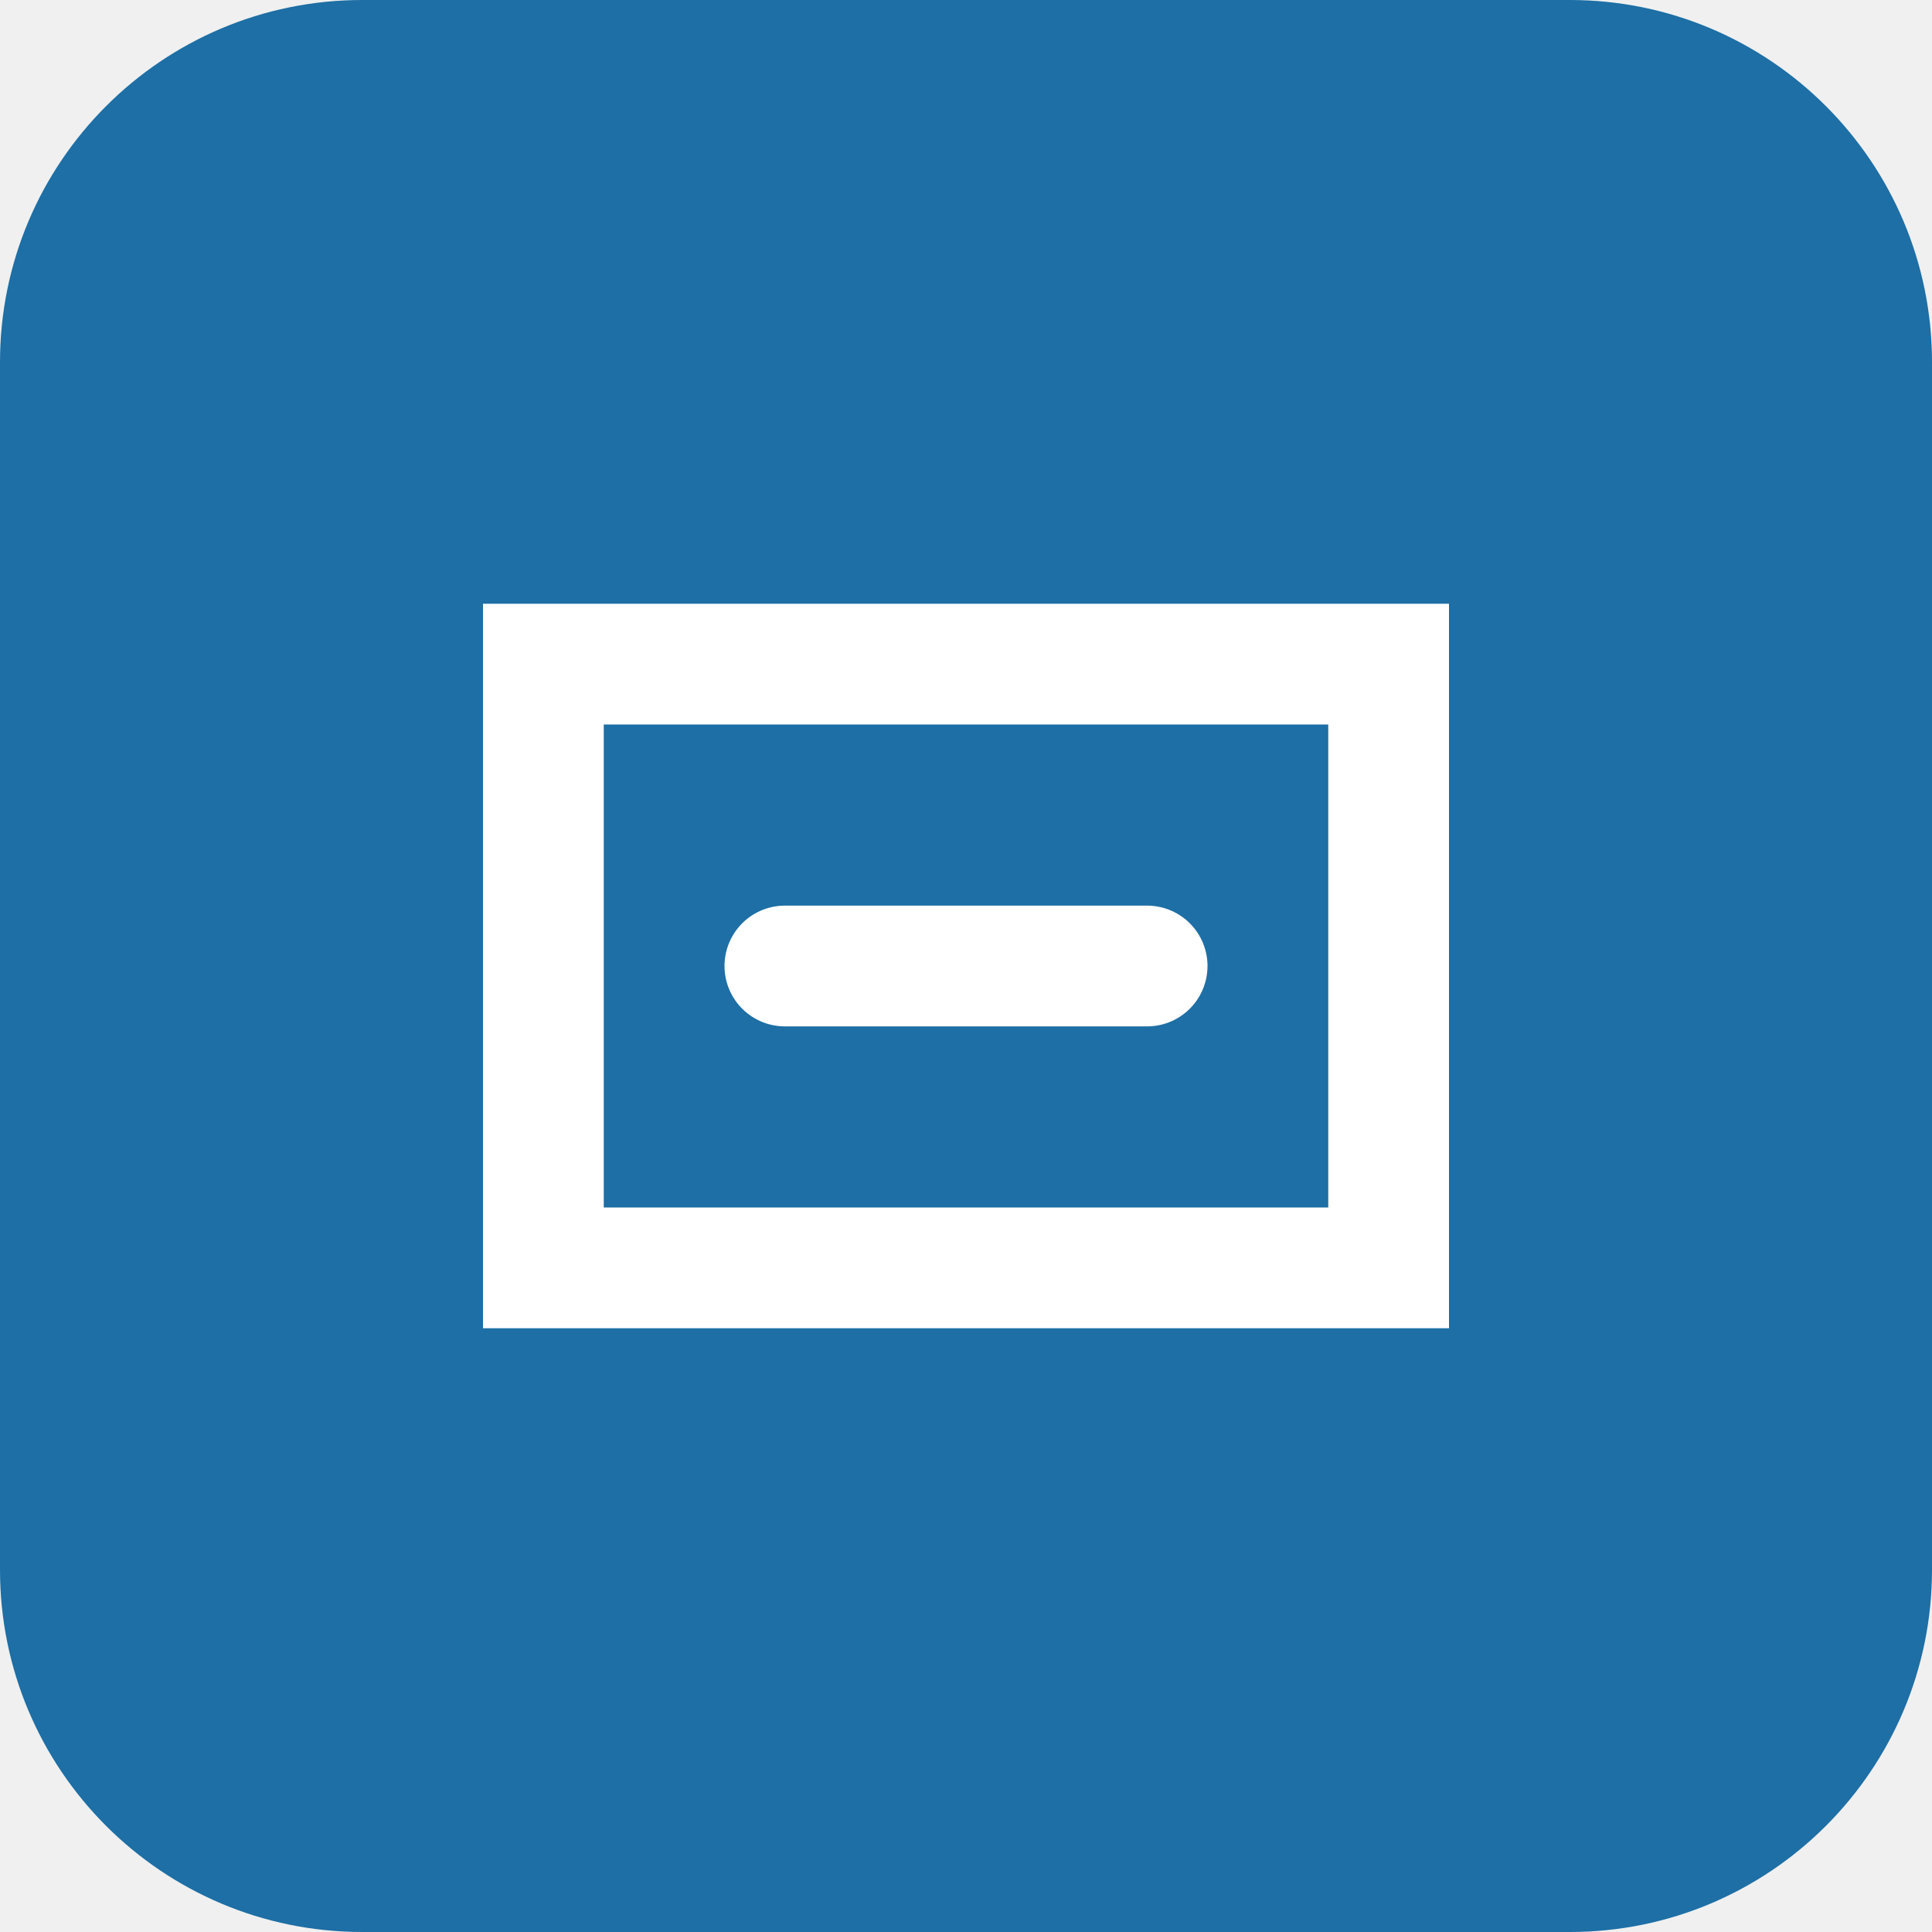
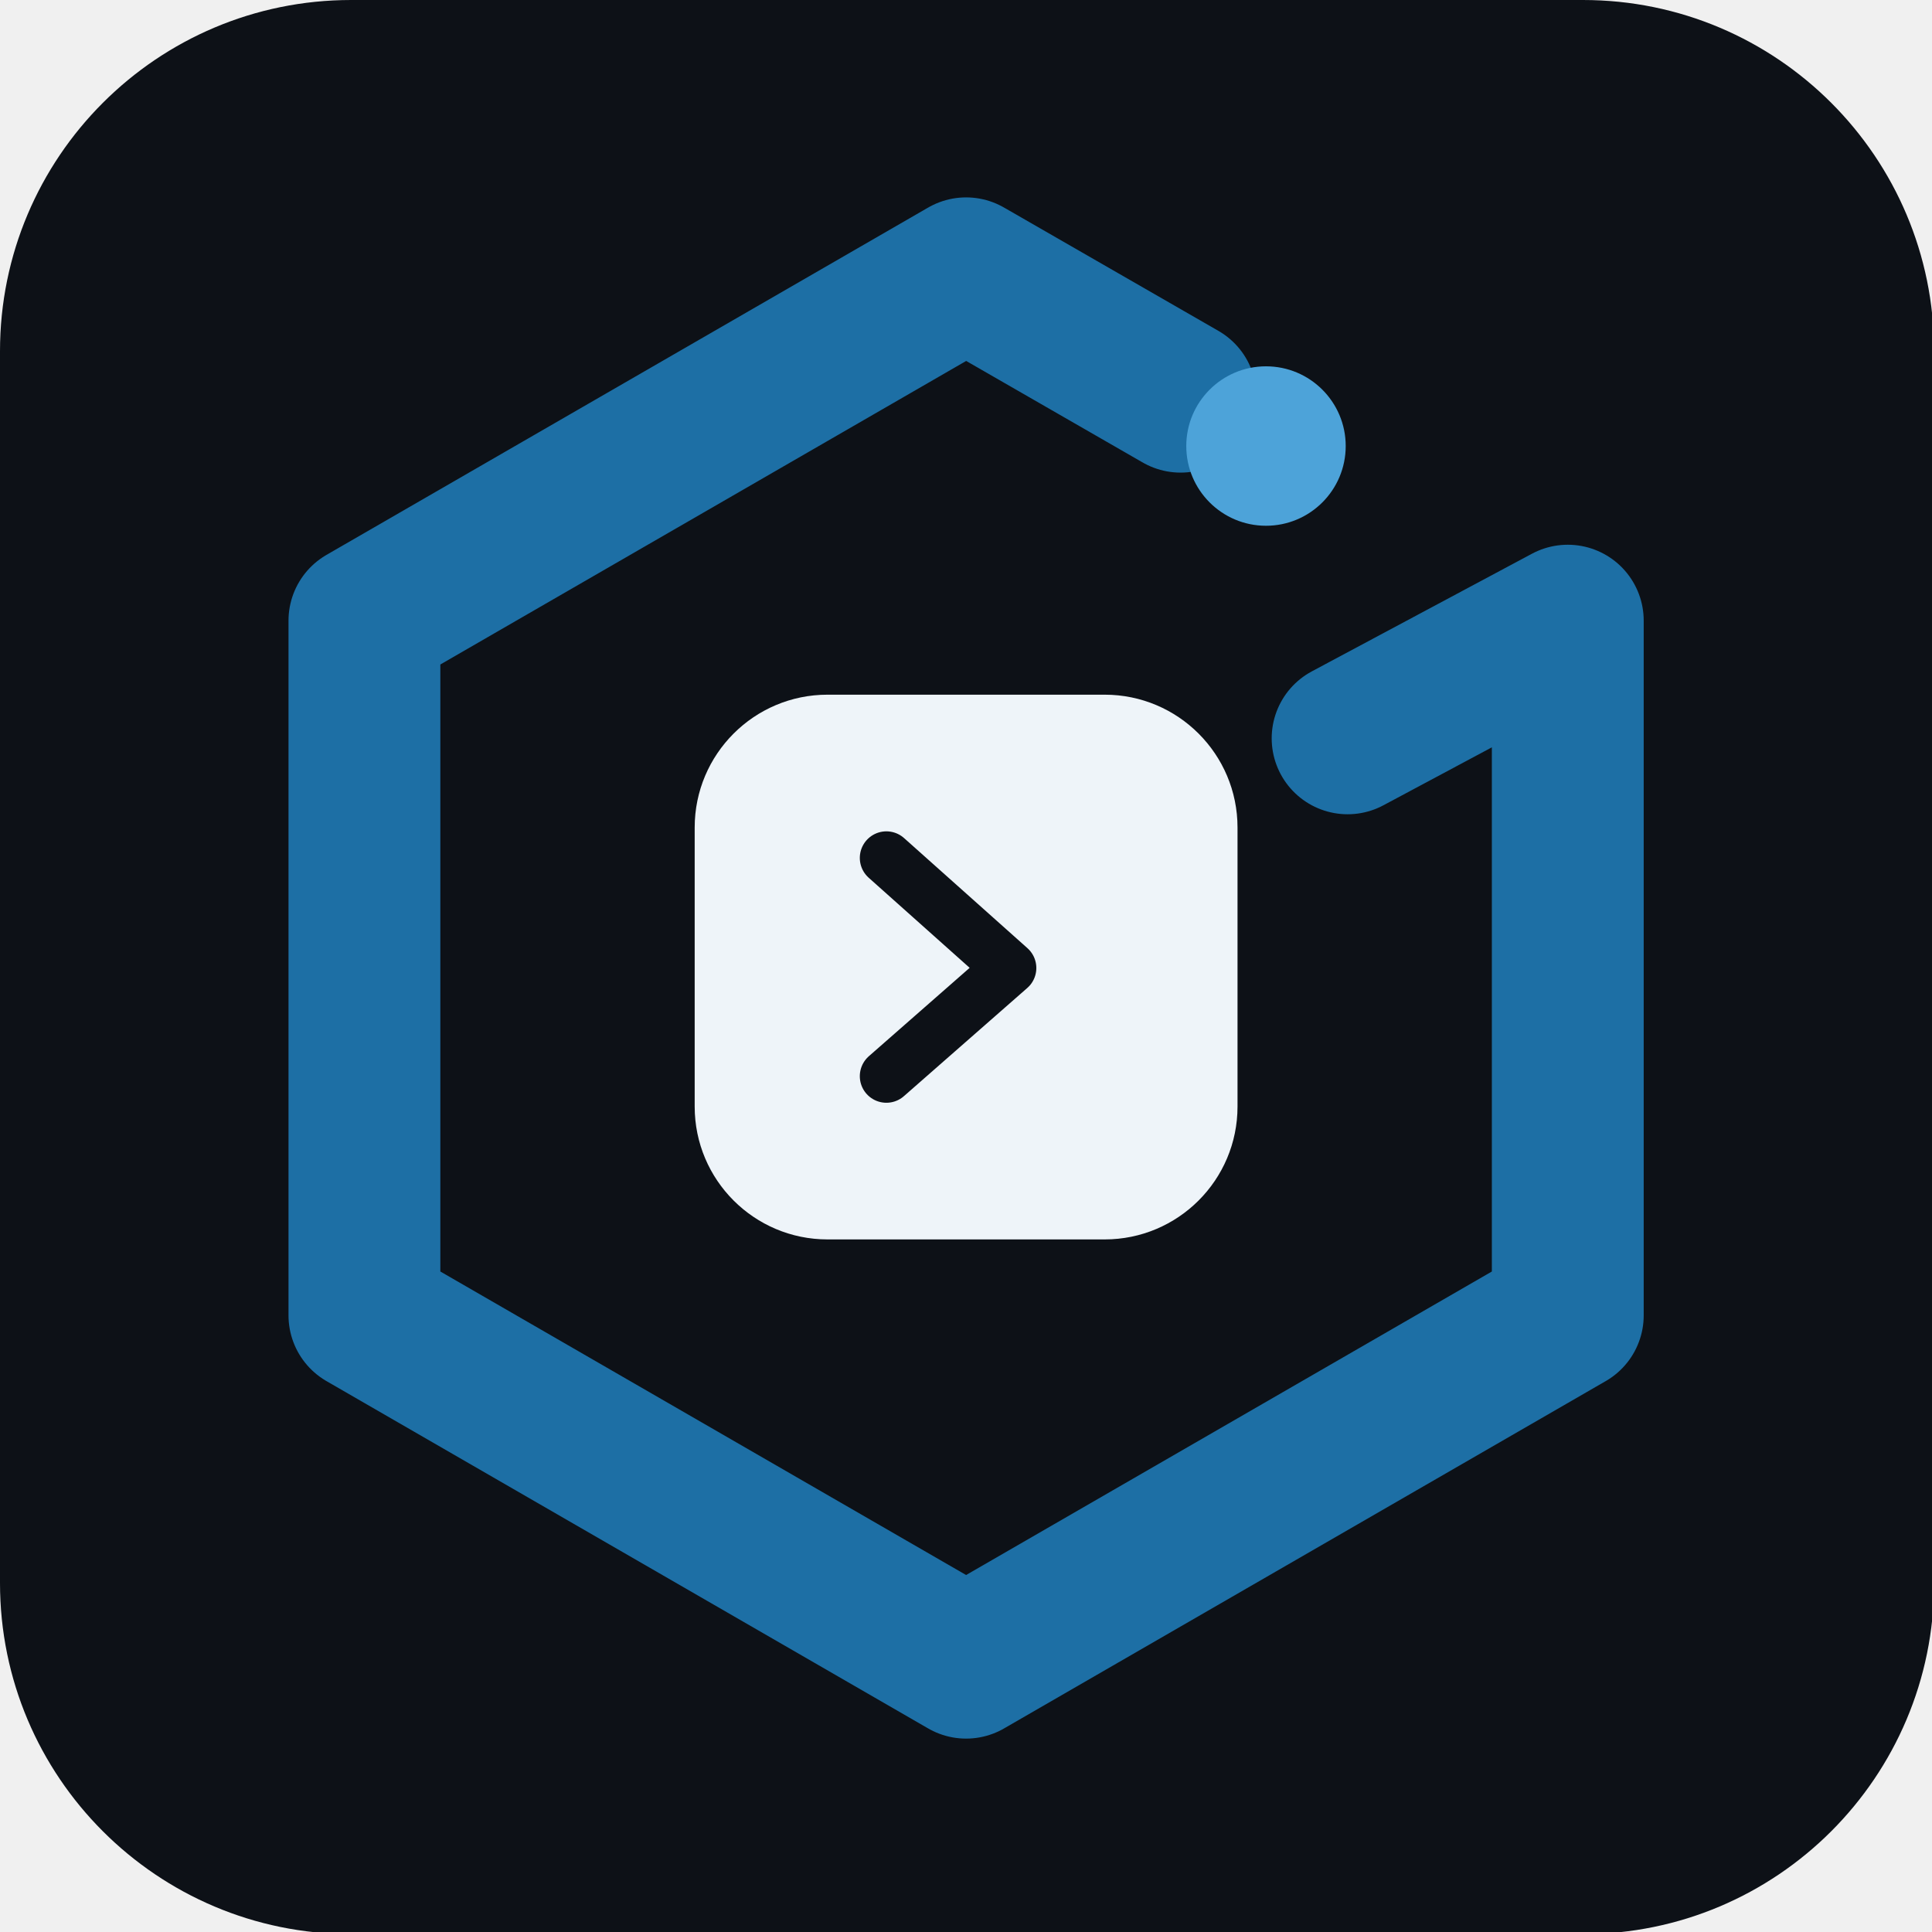
- <svg xmlns="http://www.w3.org/2000/svg" viewBox="0 0 64 64">
-   <rect width="64" height="64" rx="12" fill="#1d6fa5" />
-   <path d="M18 22h28v20H18z" fill="none" stroke="#fff" stroke-width="4" />
-   <path d="M26 32h12" stroke="#fff" stroke-width="4" stroke-linecap="round" />
+ <svg xmlns="http://www.w3.org/2000/svg" viewBox="0 0 512 512" width="512" height="512">
+   <g transform="scale(0.503) translate(-3 -31)">
+     <rect x="3" y="31" width="1019" height="1019" rx="185" fill="#0d1117" />
+     <path d="M625 240 L512 175 L195 358 V724 L512 907 L829 724 V358 L713 420" fill="none" stroke="#1d6fa5" stroke-width="80" stroke-linecap="round" stroke-linejoin="round" />
+     <circle cx="670" cy="266" r="42" fill="#4da3d9" />
+     <rect x="369" y="397" width="286" height="287" rx="70" fill="#eef4f9" />
+     <path d="M470 483 L535 541 L470 598" fill="none" stroke="#0d1117" stroke-width="28" stroke-linecap="round" stroke-linejoin="round" />
+   </g>
</svg>
